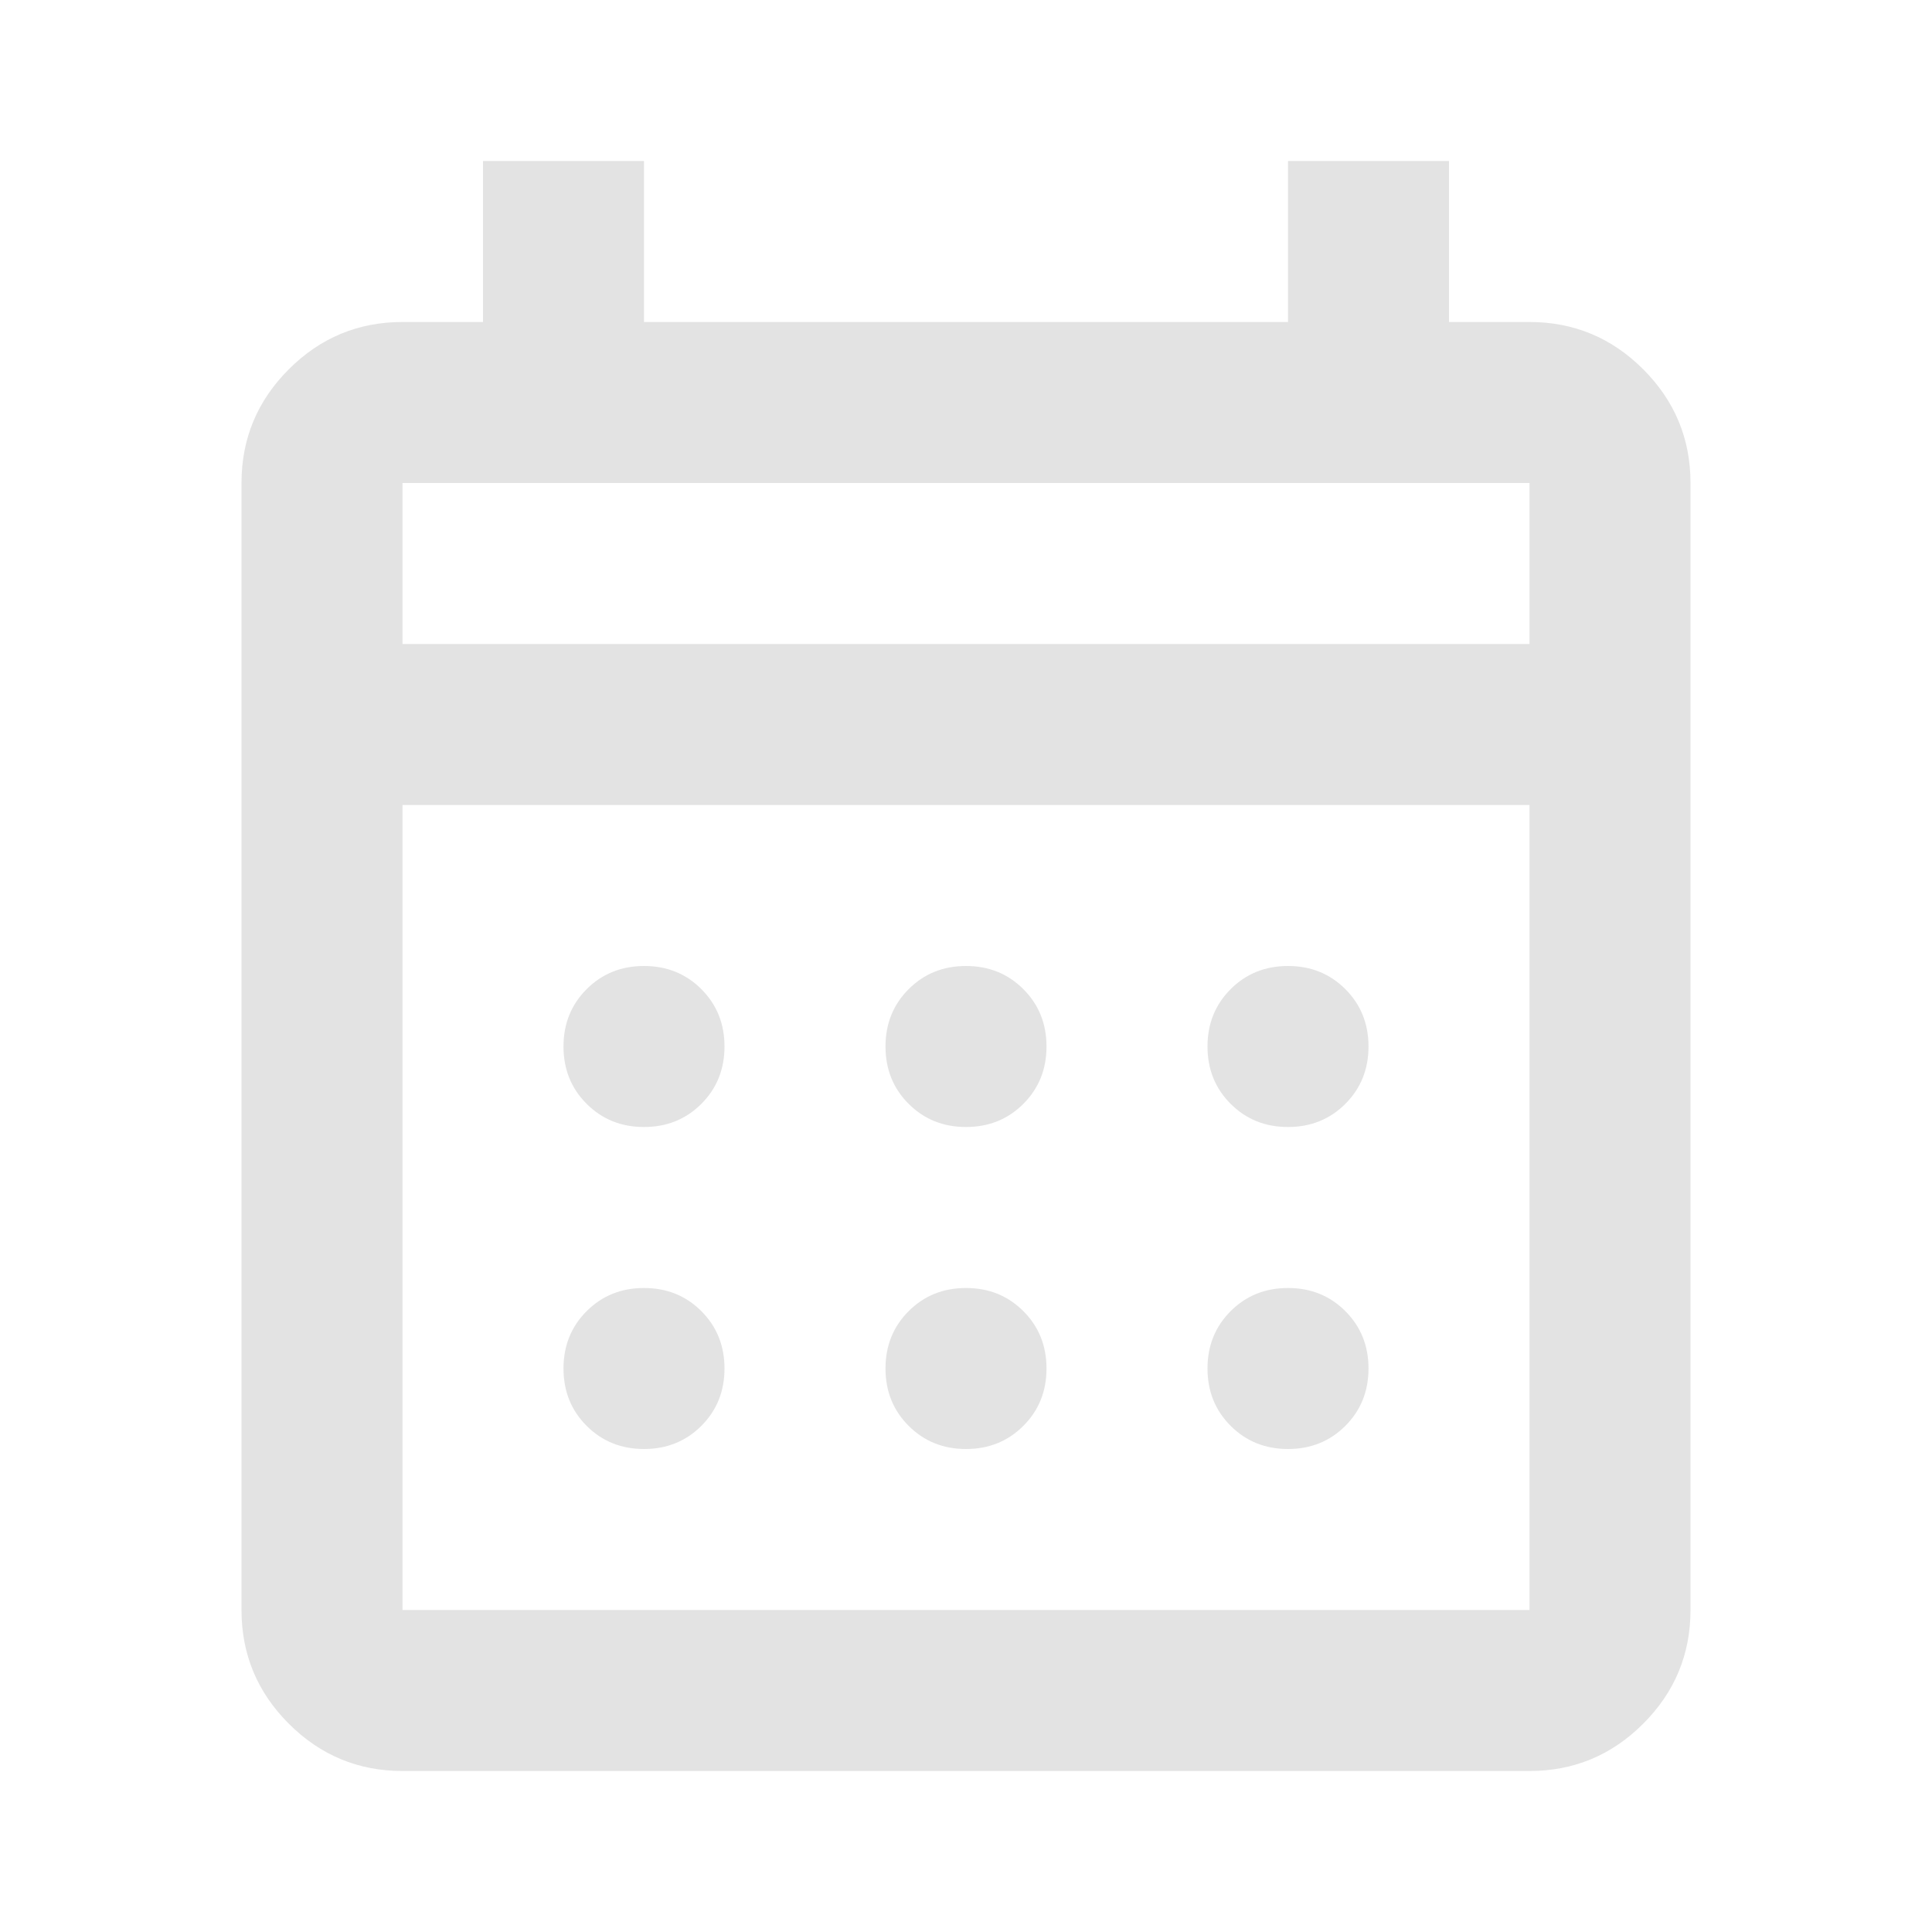
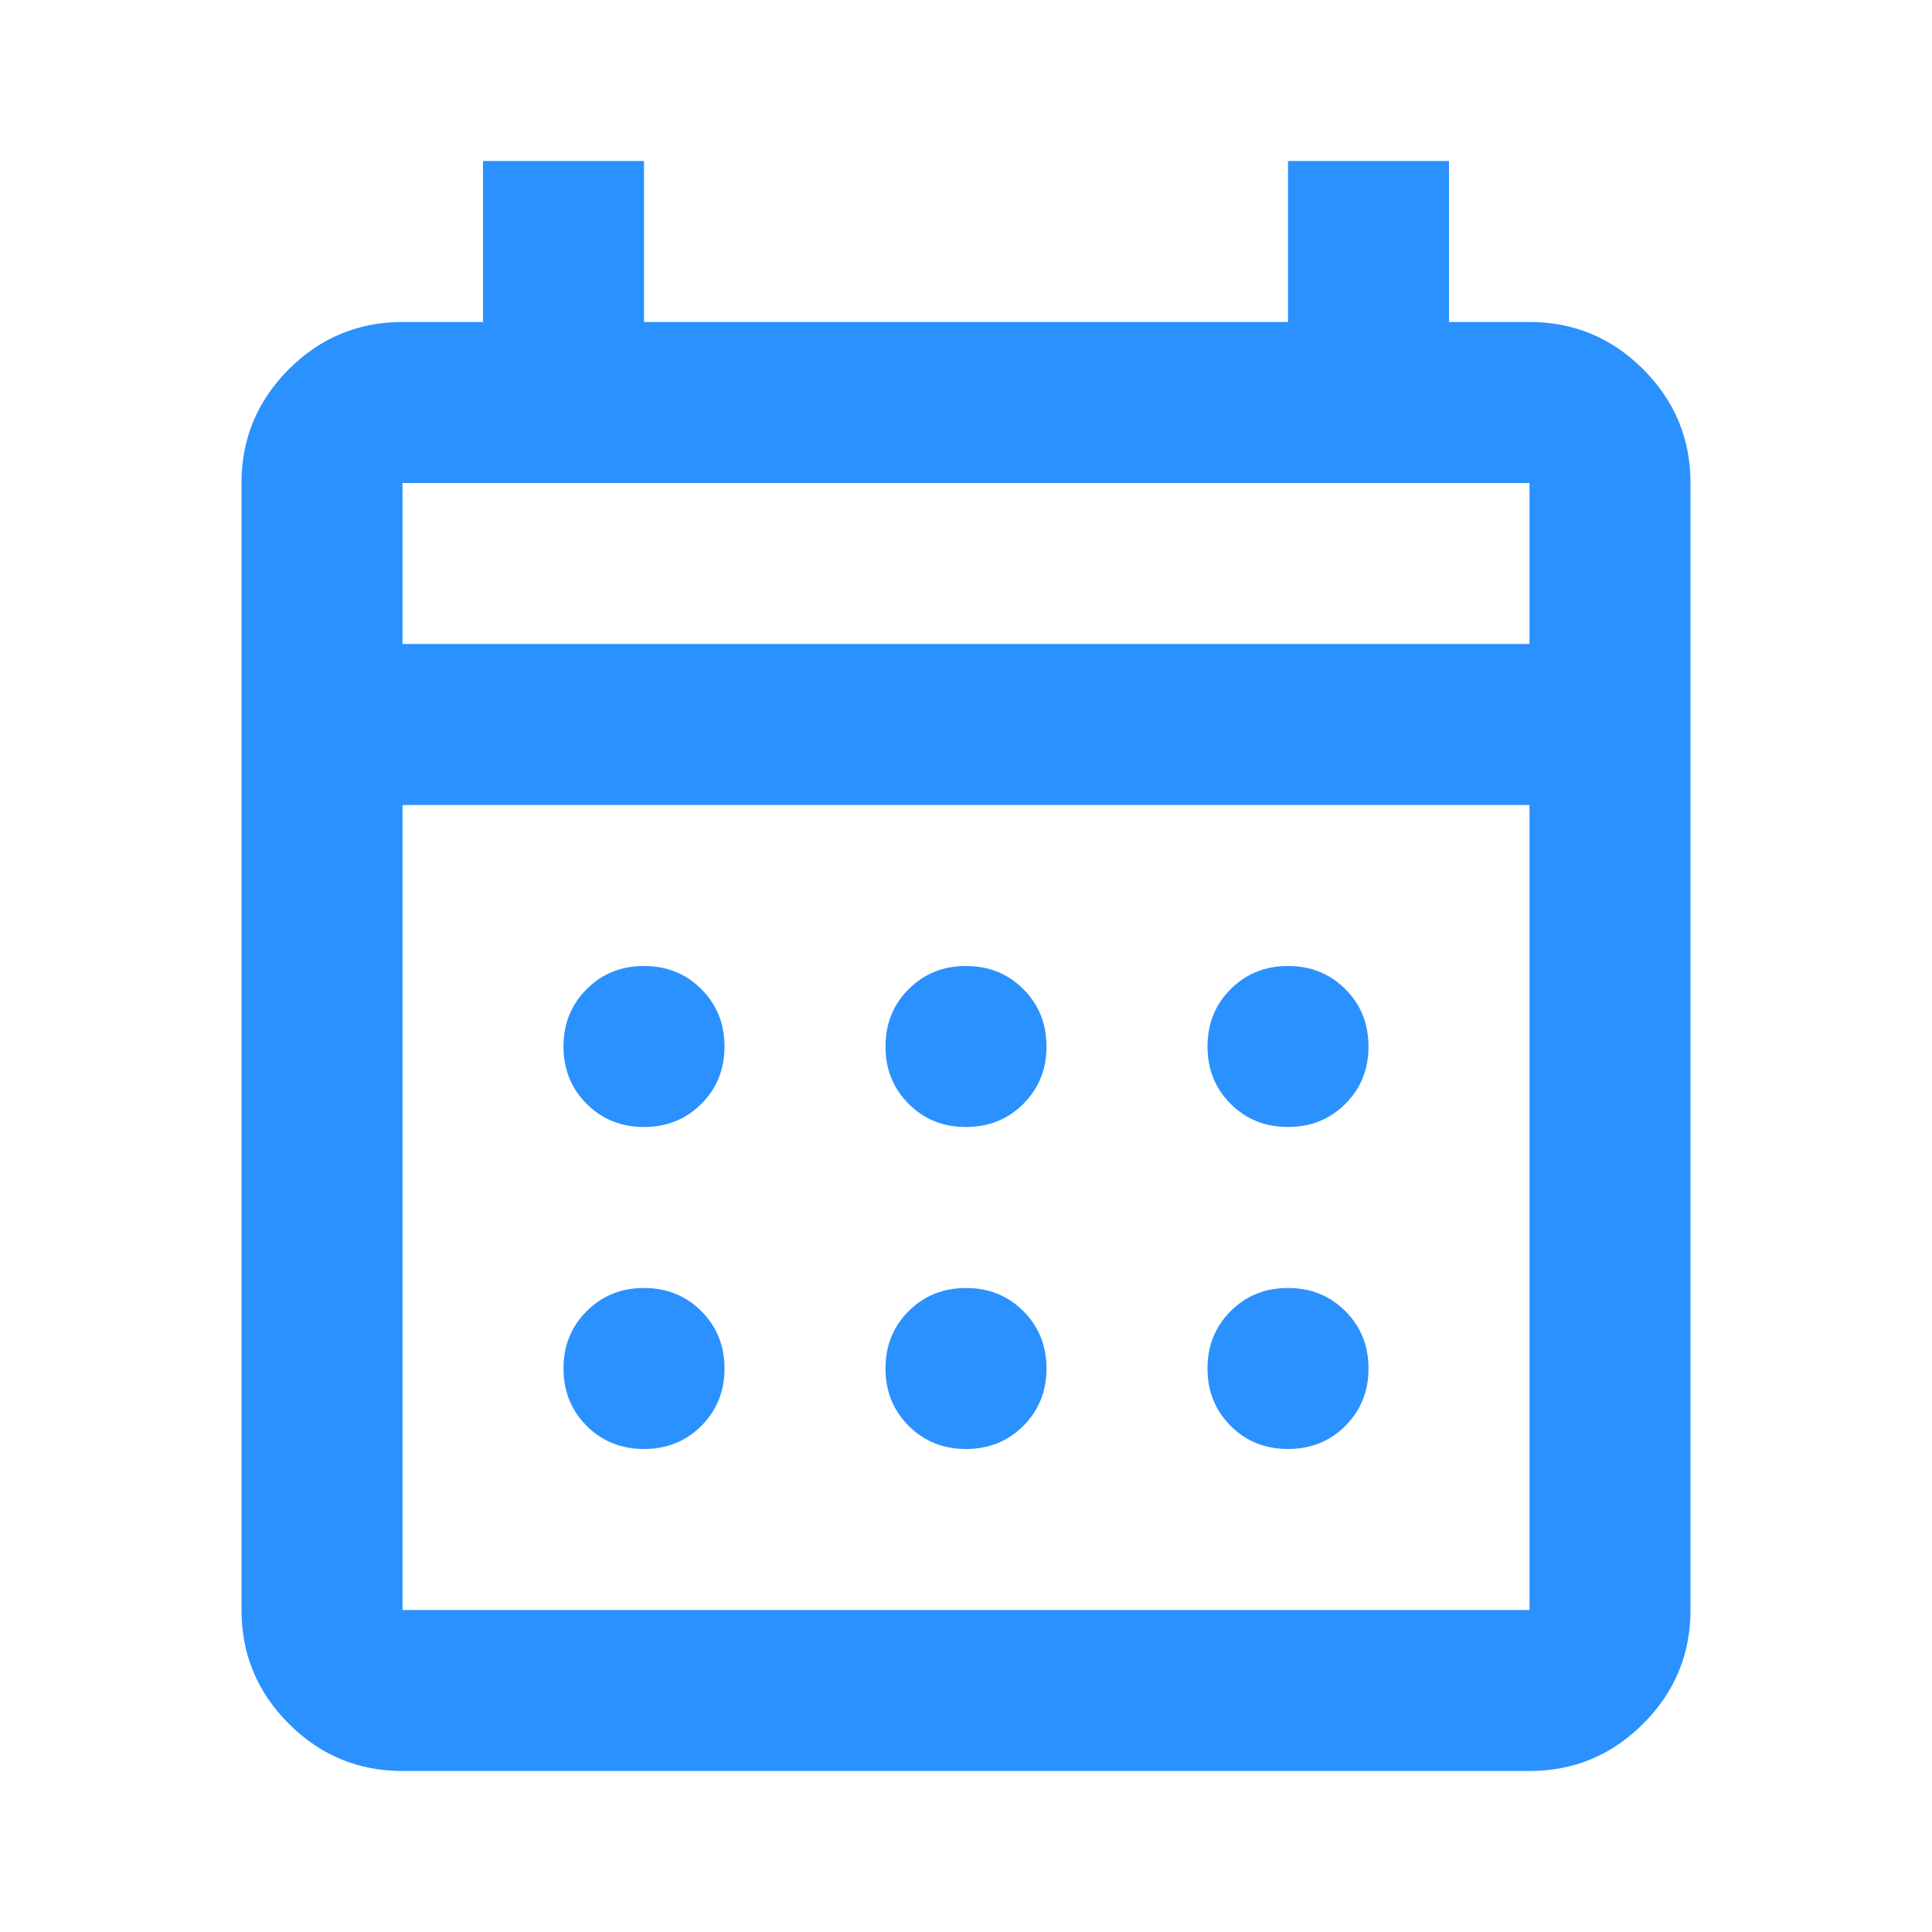
- <svg xmlns="http://www.w3.org/2000/svg" height="24px" viewBox="0 -960 960 960" width="24px" fill="#e3e3e3">
+ <svg xmlns="http://www.w3.org/2000/svg" height="24px" viewBox="0 -960 960 960" width="24px" fill="#2a91ff">
  <path d="M200-80q-33 0-56.5-23.5T120-160v-560q0-33 23.5-56.5T200-800h40v-80h80v80h320v-80h80v80h40q33 0 56.5 23.5T840-720v560q0 33-23.5 56.5T760-80H200Zm0-80h560v-400H200v400Zm0-480h560v-80H200v80Zm0 0v-80 80Zm280 240q-17 0-28.5-11.5T440-440q0-17 11.5-28.5T480-480q17 0 28.5 11.5T520-440q0 17-11.5 28.5T480-400Zm-160 0q-17 0-28.5-11.5T280-440q0-17 11.5-28.5T320-480q17 0 28.5 11.5T360-440q0 17-11.5 28.5T320-400Zm320 0q-17 0-28.5-11.5T600-440q0-17 11.5-28.5T640-480q17 0 28.5 11.5T680-440q0 17-11.5 28.5T640-400ZM480-240q-17 0-28.5-11.5T440-280q0-17 11.5-28.5T480-320q17 0 28.5 11.5T520-280q0 17-11.5 28.5T480-240Zm-160 0q-17 0-28.5-11.5T280-280q0-17 11.5-28.5T320-320q17 0 28.5 11.5T360-280q0 17-11.5 28.5T320-240Zm320 0q-17 0-28.5-11.5T600-280q0-17 11.5-28.5T640-320q17 0 28.5 11.5T680-280q0 17-11.5 28.5T640-240Z" />
</svg>
